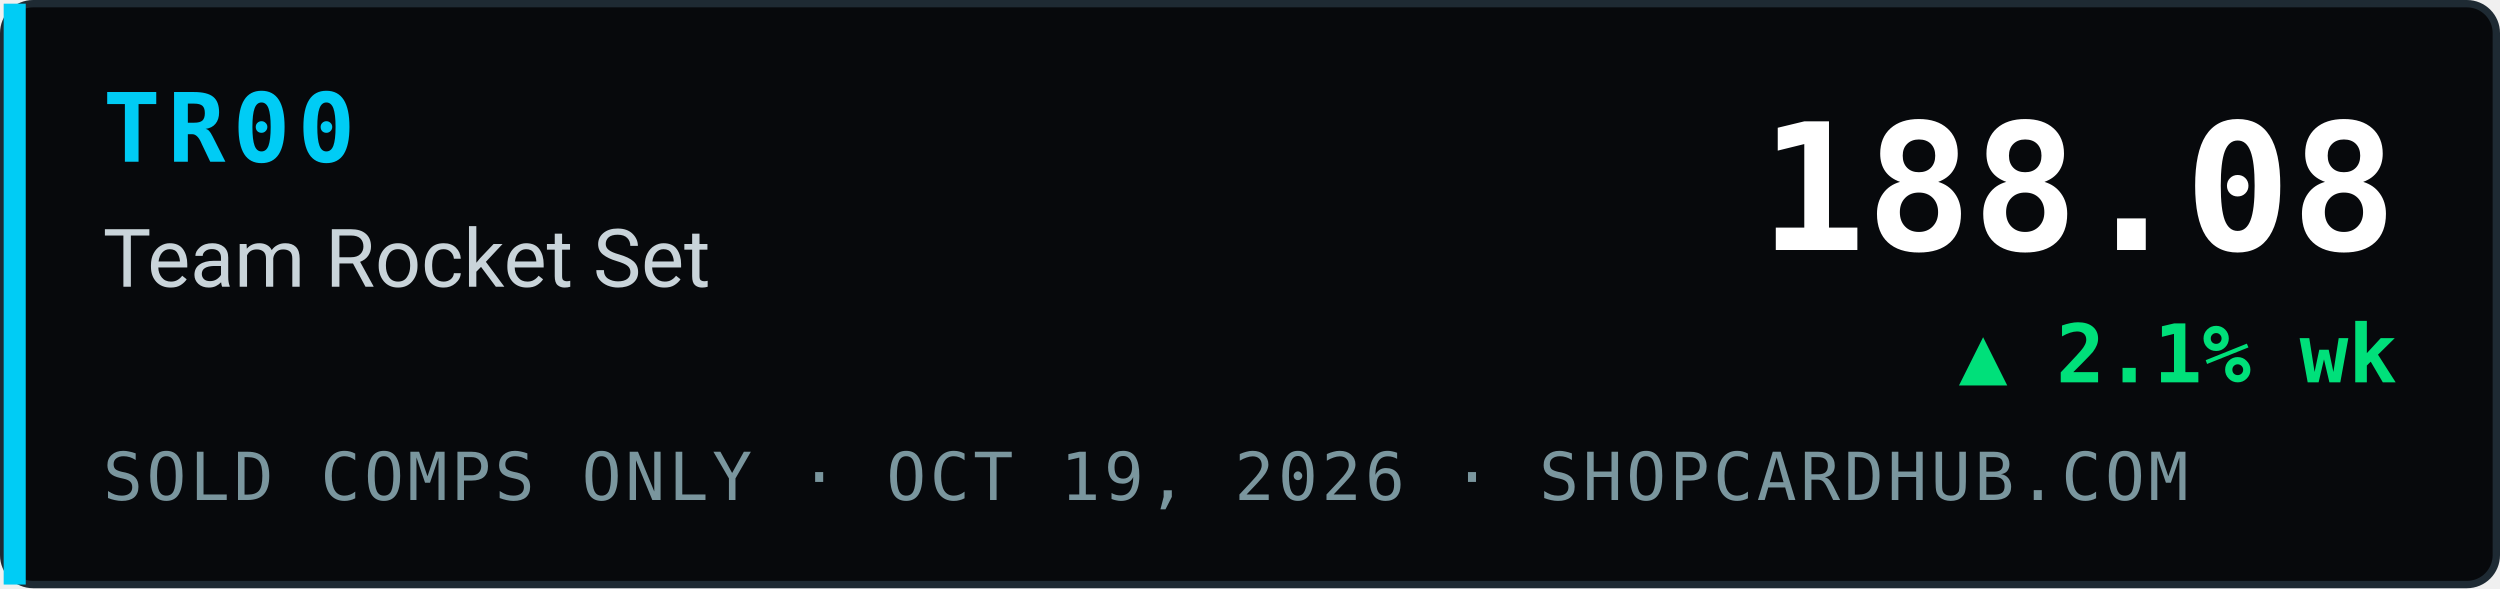
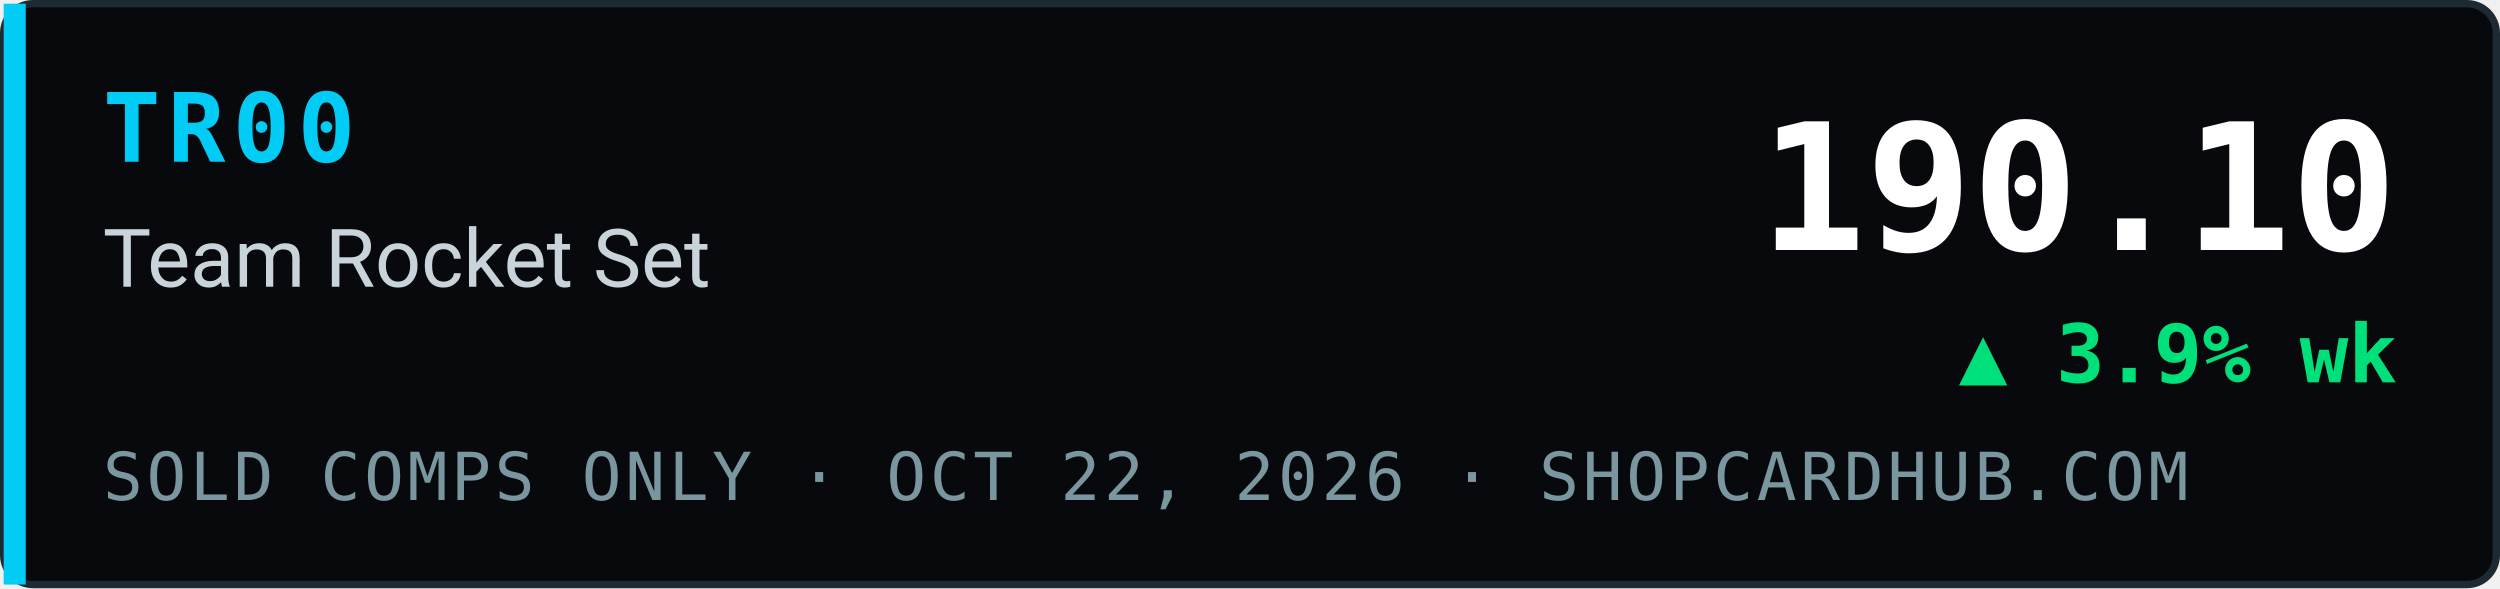
- <svg xmlns="http://www.w3.org/2000/svg" width="340" height="80" viewBox="0 0 340 80" role="img" aria-label="TR00 Team Rocket Set index 188.08, ▲ 2.1% wk, sold comps only, ShopCardHub">
+ <svg xmlns="http://www.w3.org/2000/svg" width="340" height="80" viewBox="0 0 340 80" role="img" aria-label="TR00 Team Rocket Set index 190.10, ▲ 3.9% wk, sold comps only, ShopCardHub">
  <rect x="0.5" y="0.5" width="339" height="79" rx="4" fill="#07090c" stroke="#1e2a33" />
  <rect x="0.5" y="0.5" width="3" height="79" fill="#00ccf5" />
  <text x="14" y="22" font-family="ui-monospace,SFMono-Regular,Menlo,Consolas,monospace" font-size="13" font-weight="700" fill="#00ccf5" letter-spacing="1">TR00</text>
  <text x="14" y="39" font-family="system-ui,-apple-system,Segoe UI,Roboto,Helvetica,Arial,sans-serif" font-size="11" fill="#c9d4da">Team Rocket Set</text>
-   <text x="14" y="68" font-family="ui-monospace,SFMono-Regular,Menlo,Consolas,monospace" font-size="9" fill="#7a969e" letter-spacing="0.5">SOLD COMPS ONLY · OCT 19, 2026 · SHOPCARDHUB.COM</text>
-   <text x="326" y="34" text-anchor="end" font-family="ui-monospace,SFMono-Regular,Menlo,Consolas,monospace" font-size="24" font-weight="700" fill="#ffffff">188.08</text>
-   <text x="326" y="52" text-anchor="end" font-family="ui-monospace,SFMono-Regular,Menlo,Consolas,monospace" font-size="11" font-weight="700" fill="#00e07a">▲ 2.1% wk</text>
+   <text x="14" y="68" font-family="ui-monospace,SFMono-Regular,Menlo,Consolas,monospace" font-size="9" fill="#7a969e" letter-spacing="0.5">SOLD COMPS ONLY · OCT 22, 2026 · SHOPCARDHUB.COM</text>
+   <text x="326" y="34" text-anchor="end" font-family="ui-monospace,SFMono-Regular,Menlo,Consolas,monospace" font-size="24" font-weight="700" fill="#ffffff">190.10</text>
+   <text x="326" y="52" text-anchor="end" font-family="ui-monospace,SFMono-Regular,Menlo,Consolas,monospace" font-size="11" font-weight="700" fill="#00e07a">▲ 3.9% wk</text>
</svg>
